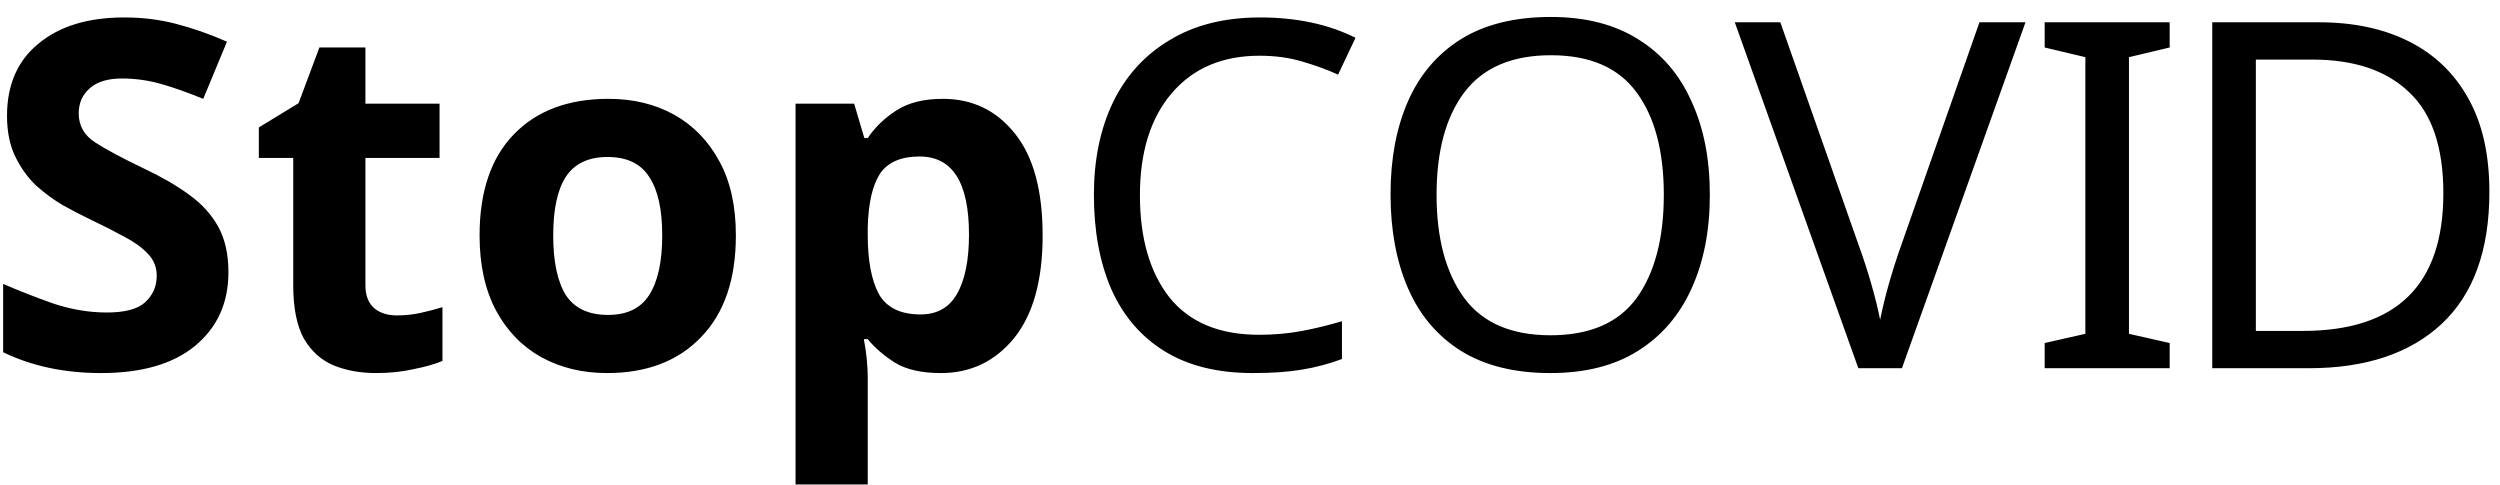
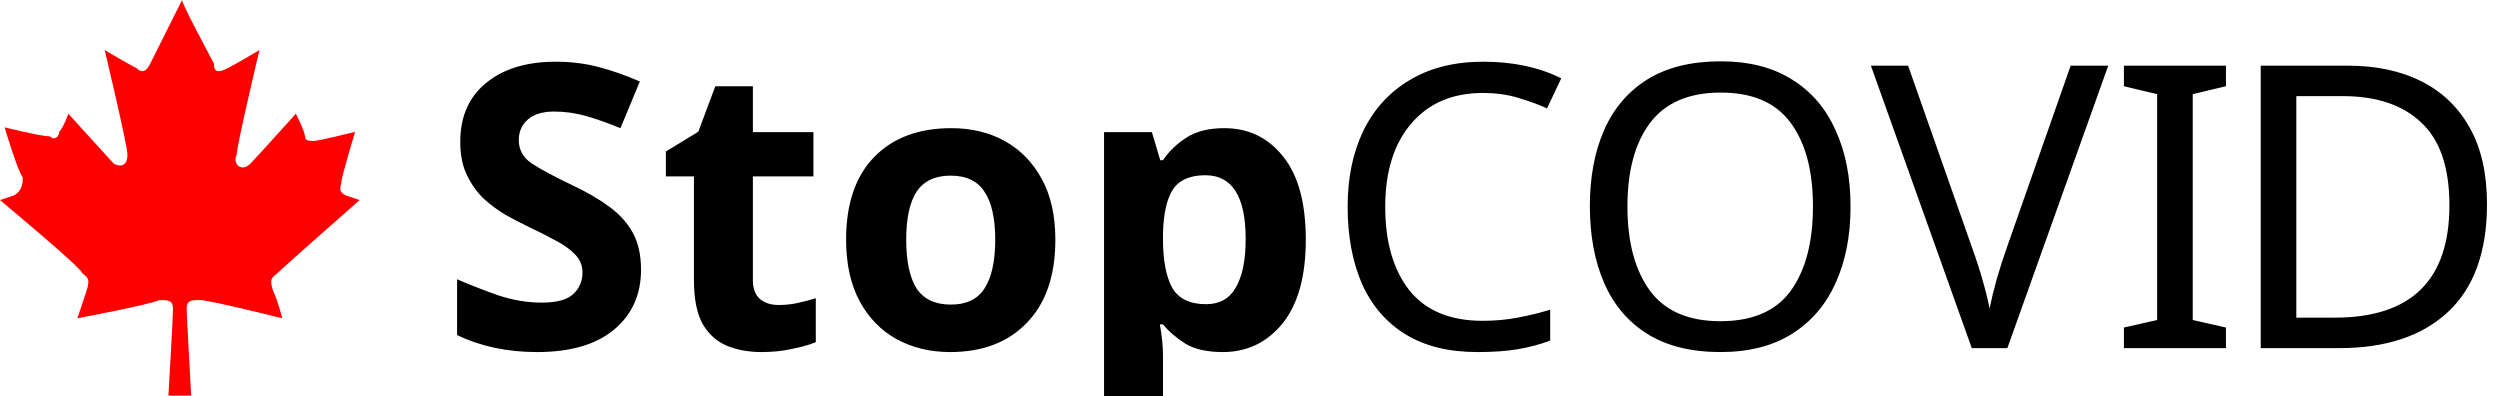
- <svg xmlns="http://www.w3.org/2000/svg" width="129" height="25" viewBox="0 0 129 25" fill="none">
-   <path d="M11.787 14.05C11.787 15.633 11.212 16.9 10.062 17.85C8.928 18.783 7.312 19.25 5.212 19.25C3.328 19.25 1.645 18.892 0.162 18.175V14.65C1.012 15.017 1.887 15.358 2.787 15.675C3.703 15.975 4.612 16.125 5.512 16.125C6.445 16.125 7.103 15.95 7.487 15.6C7.887 15.233 8.087 14.775 8.087 14.225C8.087 13.775 7.928 13.392 7.612 13.075C7.312 12.758 6.903 12.467 6.387 12.2C5.87 11.917 5.278 11.617 4.612 11.3C4.195 11.1 3.745 10.867 3.262 10.6C2.778 10.317 2.312 9.975 1.862 9.575C1.428 9.158 1.07 8.658 0.787 8.075C0.503 7.492 0.362 6.792 0.362 5.975C0.362 4.375 0.903 3.133 1.987 2.25C3.07 1.35 4.545 0.9 6.412 0.9C7.345 0.9 8.228 1.008 9.062 1.225C9.912 1.442 10.795 1.75 11.712 2.15L10.487 5.1C9.67 4.767 8.937 4.508 8.287 4.325C7.637 4.142 6.97 4.05 6.287 4.05C5.57 4.05 5.02 4.217 4.637 4.55C4.253 4.883 4.062 5.317 4.062 5.85C4.062 6.483 4.345 6.983 4.912 7.35C5.478 7.717 6.32 8.167 7.437 8.7C8.353 9.133 9.128 9.583 9.762 10.05C10.412 10.517 10.912 11.067 11.262 11.7C11.612 12.333 11.787 13.117 11.787 14.05ZM20.481 16.275C20.898 16.275 21.298 16.233 21.681 16.15C22.065 16.067 22.448 15.967 22.831 15.85V18.625C22.431 18.792 21.931 18.933 21.331 19.05C20.748 19.183 20.106 19.25 19.406 19.25C18.59 19.25 17.856 19.117 17.206 18.85C16.573 18.583 16.065 18.125 15.681 17.475C15.315 16.808 15.131 15.892 15.131 14.725V8.15H13.356V6.575L15.406 5.325L16.481 2.45H18.856V5.35H22.681V8.15H18.856V14.725C18.856 15.242 19.006 15.633 19.306 15.9C19.606 16.15 19.998 16.275 20.481 16.275ZM37.971 12.15C37.971 14.417 37.371 16.167 36.171 17.4C34.988 18.633 33.371 19.25 31.321 19.25C30.054 19.25 28.921 18.975 27.921 18.425C26.938 17.875 26.163 17.075 25.596 16.025C25.029 14.958 24.746 13.667 24.746 12.15C24.746 9.883 25.338 8.142 26.521 6.925C27.704 5.708 29.329 5.1 31.396 5.1C32.679 5.1 33.813 5.375 34.796 5.925C35.779 6.475 36.554 7.275 37.121 8.325C37.688 9.358 37.971 10.633 37.971 12.15ZM28.546 12.15C28.546 13.5 28.763 14.525 29.196 15.225C29.646 15.908 30.371 16.25 31.371 16.25C32.354 16.25 33.063 15.908 33.496 15.225C33.946 14.525 34.171 13.5 34.171 12.15C34.171 10.8 33.946 9.792 33.496 9.125C33.063 8.442 32.346 8.1 31.346 8.1C30.363 8.1 29.646 8.442 29.196 9.125C28.763 9.792 28.546 10.8 28.546 12.15ZM48.65 5.1C50.183 5.1 51.425 5.7 52.375 6.9C53.325 8.083 53.8 9.833 53.8 12.15C53.8 14.467 53.308 16.233 52.325 17.45C51.341 18.65 50.083 19.25 48.55 19.25C47.566 19.25 46.783 19.075 46.2 18.725C45.616 18.358 45.141 17.95 44.775 17.5H44.575C44.708 18.2 44.775 18.867 44.775 19.5V25H41.05V5.35H44.075L44.6 7.125H44.775C45.141 6.575 45.633 6.1 46.25 5.7C46.866 5.3 47.666 5.1 48.65 5.1ZM47.45 8.075C46.483 8.075 45.8 8.375 45.4 8.975C45.016 9.575 44.808 10.492 44.775 11.725V12.125C44.775 13.442 44.966 14.458 45.35 15.175C45.75 15.875 46.466 16.225 47.5 16.225C48.35 16.225 48.975 15.875 49.375 15.175C49.791 14.458 50 13.433 50 12.1C50 9.417 49.15 8.075 47.45 8.075ZM64.995 2.875C63.078 2.875 61.57 3.517 60.47 4.8C59.37 6.083 58.82 7.842 58.82 10.075C58.82 12.292 59.328 14.05 60.345 15.35C61.378 16.633 62.92 17.275 64.97 17.275C65.753 17.275 66.495 17.208 67.195 17.075C67.895 16.942 68.578 16.775 69.245 16.575V18.525C68.578 18.775 67.887 18.958 67.17 19.075C66.47 19.192 65.628 19.25 64.645 19.25C62.828 19.25 61.312 18.875 60.095 18.125C58.878 17.375 57.962 16.308 57.345 14.925C56.745 13.542 56.445 11.917 56.445 10.05C56.445 8.25 56.77 6.667 57.42 5.3C58.087 3.917 59.062 2.842 60.345 2.075C61.628 1.292 63.187 0.9 65.02 0.9C66.903 0.9 68.545 1.25 69.945 1.95L69.045 3.85C68.495 3.6 67.878 3.375 67.195 3.175C66.528 2.975 65.795 2.875 64.995 2.875ZM88.228 10.05C88.228 11.9 87.911 13.517 87.278 14.9C86.661 16.267 85.744 17.333 84.528 18.1C83.311 18.867 81.802 19.25 80.002 19.25C78.153 19.25 76.611 18.867 75.377 18.1C74.161 17.333 73.252 16.258 72.653 14.875C72.052 13.492 71.752 11.875 71.752 10.025C71.752 8.192 72.052 6.592 72.653 5.225C73.252 3.858 74.161 2.792 75.377 2.025C76.611 1.258 78.161 0.875 80.028 0.875C81.811 0.875 83.311 1.258 84.528 2.025C85.744 2.775 86.661 3.842 87.278 5.225C87.911 6.592 88.228 8.2 88.228 10.05ZM74.127 10.05C74.127 12.3 74.603 14.075 75.552 15.375C76.502 16.658 77.986 17.3 80.002 17.3C82.036 17.3 83.519 16.658 84.453 15.375C85.386 14.075 85.853 12.3 85.853 10.05C85.853 7.8 85.386 6.042 84.453 4.775C83.519 3.492 82.044 2.85 80.028 2.85C78.011 2.85 76.519 3.492 75.552 4.775C74.603 6.042 74.127 7.8 74.127 10.05ZM104.515 1.15L98.14 19H95.89L89.515 1.15H91.865L95.89 12.6C96.156 13.333 96.381 14.025 96.565 14.675C96.748 15.308 96.898 15.917 97.015 16.5C97.131 15.917 97.281 15.3 97.465 14.65C97.648 14 97.873 13.3 98.14 12.55L102.14 1.15H104.515ZM111.955 19H105.505V17.7L107.605 17.225V2.95L105.505 2.45V1.15H111.955V2.45L109.855 2.95V17.225L111.955 17.7V19ZM128.452 9.9C128.452 12.917 127.627 15.192 125.977 16.725C124.343 18.242 122.06 19 119.127 19H114.152V1.15H119.652C121.452 1.15 123.01 1.483 124.327 2.15C125.643 2.817 126.66 3.8 127.377 5.1C128.093 6.383 128.452 7.983 128.452 9.9ZM126.077 9.975C126.077 7.592 125.485 5.85 124.302 4.75C123.135 3.633 121.477 3.075 119.327 3.075H116.402V17.075H118.827C123.66 17.075 126.077 14.708 126.077 9.975Z" fill="black" />
+ <svg xmlns="http://www.w3.org/2000/svg" width="158" height="25" viewBox="0 0 158 25" fill="none">
+   <path d="M40.513 17.05C40.513 18.633 39.938 19.9 38.788 20.85C37.655 21.783 36.038 22.25 33.938 22.25C32.055 22.25 30.372 21.892 28.888 21.175V17.65C29.738 18.017 30.613 18.358 31.513 18.675C32.43 18.975 33.338 19.125 34.238 19.125C35.172 19.125 35.83 18.95 36.213 18.6C36.613 18.233 36.813 17.775 36.813 17.225C36.813 16.775 36.655 16.392 36.338 16.075C36.038 15.758 35.63 15.467 35.113 15.2C34.597 14.917 34.005 14.617 33.338 14.3C32.922 14.1 32.472 13.867 31.988 13.6C31.505 13.317 31.038 12.975 30.588 12.575C30.155 12.158 29.797 11.658 29.513 11.075C29.23 10.492 29.088 9.792 29.088 8.975C29.088 7.375 29.63 6.133 30.713 5.25C31.797 4.35 33.272 3.9 35.138 3.9C36.072 3.9 36.955 4.008 37.788 4.225C38.638 4.442 39.522 4.75 40.438 5.15L39.213 8.1C38.397 7.767 37.663 7.508 37.013 7.325C36.363 7.142 35.697 7.05 35.013 7.05C34.297 7.05 33.747 7.217 33.363 7.55C32.98 7.883 32.788 8.317 32.788 8.85C32.788 9.483 33.072 9.983 33.638 10.35C34.205 10.717 35.047 11.167 36.163 11.7C37.08 12.133 37.855 12.583 38.488 13.05C39.138 13.517 39.638 14.067 39.988 14.7C40.338 15.333 40.513 16.117 40.513 17.05ZM49.208 19.275C49.624 19.275 50.025 19.233 50.408 19.15C50.791 19.067 51.175 18.967 51.558 18.85V21.625C51.158 21.792 50.658 21.933 50.058 22.05C49.474 22.183 48.833 22.25 48.133 22.25C47.316 22.25 46.583 22.117 45.933 21.85C45.3 21.583 44.791 21.125 44.408 20.475C44.041 19.808 43.858 18.892 43.858 17.725V11.15H42.083V9.575L44.133 8.325L45.208 5.45H47.583V8.35H51.408V11.15H47.583V17.725C47.583 18.242 47.733 18.633 48.033 18.9C48.333 19.15 48.724 19.275 49.208 19.275ZM66.698 15.15C66.698 17.417 66.098 19.167 64.898 20.4C63.714 21.633 62.098 22.25 60.048 22.25C58.781 22.25 57.648 21.975 56.648 21.425C55.664 20.875 54.889 20.075 54.323 19.025C53.756 17.958 53.473 16.667 53.473 15.15C53.473 12.883 54.064 11.142 55.248 9.925C56.431 8.708 58.056 8.1 60.123 8.1C61.406 8.1 62.539 8.375 63.523 8.925C64.506 9.475 65.281 10.275 65.848 11.325C66.414 12.358 66.698 13.633 66.698 15.15ZM57.273 15.15C57.273 16.5 57.489 17.525 57.923 18.225C58.373 18.908 59.098 19.25 60.098 19.25C61.081 19.25 61.789 18.908 62.223 18.225C62.673 17.525 62.898 16.5 62.898 15.15C62.898 13.8 62.673 12.792 62.223 12.125C61.789 11.442 61.073 11.1 60.073 11.1C59.089 11.1 58.373 11.442 57.923 12.125C57.489 12.792 57.273 13.8 57.273 15.15ZM77.376 8.1C78.909 8.1 80.151 8.7 81.101 9.9C82.051 11.083 82.526 12.833 82.526 15.15C82.526 17.467 82.034 19.233 81.051 20.45C80.068 21.65 78.809 22.25 77.276 22.25C76.293 22.25 75.51 22.075 74.926 21.725C74.343 21.358 73.868 20.95 73.501 20.5H73.301C73.434 21.2 73.501 21.867 73.501 22.5V28H69.776V8.35H72.801L73.326 10.125H73.501C73.868 9.575 74.359 9.1 74.976 8.7C75.593 8.3 76.393 8.1 77.376 8.1ZM76.176 11.075C75.21 11.075 74.526 11.375 74.126 11.975C73.743 12.575 73.534 13.492 73.501 14.725V15.125C73.501 16.442 73.693 17.458 74.076 18.175C74.476 18.875 75.193 19.225 76.226 19.225C77.076 19.225 77.701 18.875 78.101 18.175C78.518 17.458 78.726 16.433 78.726 15.1C78.726 12.417 77.876 11.075 76.176 11.075ZM93.722 5.875C91.805 5.875 90.296 6.517 89.197 7.8C88.097 9.083 87.546 10.842 87.546 13.075C87.546 15.292 88.055 17.05 89.072 18.35C90.105 19.633 91.647 20.275 93.697 20.275C94.48 20.275 95.222 20.208 95.921 20.075C96.621 19.942 97.305 19.775 97.972 19.575V21.525C97.305 21.775 96.613 21.958 95.897 22.075C95.197 22.192 94.355 22.25 93.371 22.25C91.555 22.25 90.038 21.875 88.822 21.125C87.605 20.375 86.688 19.308 86.072 17.925C85.472 16.542 85.171 14.917 85.171 13.05C85.171 11.25 85.496 9.667 86.147 8.3C86.813 6.917 87.788 5.842 89.072 5.075C90.355 4.292 91.913 3.9 93.746 3.9C95.63 3.9 97.272 4.25 98.671 4.95L97.772 6.85C97.222 6.6 96.605 6.375 95.921 6.175C95.255 5.975 94.522 5.875 93.722 5.875ZM116.954 13.05C116.954 14.9 116.637 16.517 116.004 17.9C115.387 19.267 114.471 20.333 113.254 21.1C112.037 21.867 110.529 22.25 108.729 22.25C106.879 22.25 105.337 21.867 104.104 21.1C102.887 20.333 101.979 19.258 101.379 17.875C100.779 16.492 100.479 14.875 100.479 13.025C100.479 11.192 100.779 9.592 101.379 8.225C101.979 6.858 102.887 5.792 104.104 5.025C105.337 4.258 106.887 3.875 108.754 3.875C110.537 3.875 112.037 4.258 113.254 5.025C114.471 5.775 115.387 6.842 116.004 8.225C116.637 9.592 116.954 11.2 116.954 13.05ZM102.854 13.05C102.854 15.3 103.329 17.075 104.279 18.375C105.229 19.658 106.712 20.3 108.729 20.3C110.762 20.3 112.246 19.658 113.179 18.375C114.112 17.075 114.579 15.3 114.579 13.05C114.579 10.8 114.112 9.042 113.179 7.775C112.246 6.492 110.771 5.85 108.754 5.85C106.737 5.85 105.246 6.492 104.279 7.775C103.329 9.042 102.854 10.8 102.854 13.05ZM133.241 4.15L126.866 22H124.616L118.241 4.15H120.591L124.616 15.6C124.883 16.333 125.108 17.025 125.291 17.675C125.475 18.308 125.625 18.917 125.741 19.5C125.858 18.917 126.008 18.3 126.191 17.65C126.375 17 126.6 16.3 126.866 15.55L130.866 4.15H133.241ZM140.681 22H134.231V20.7L136.331 20.225V5.95L134.231 5.45V4.15H140.681V5.45L138.581 5.95V20.225L140.681 20.7V22ZM157.178 12.9C157.178 15.917 156.353 18.192 154.703 19.725C153.07 21.242 150.786 22 147.853 22H142.878V4.15H148.378C150.178 4.15 151.736 4.483 153.053 5.15C154.37 5.817 155.386 6.8 156.103 8.1C156.82 9.383 157.178 10.983 157.178 12.9ZM154.803 12.975C154.803 10.592 154.211 8.85 153.028 7.75C151.861 6.633 150.203 6.075 148.053 6.075H145.128V20.075H147.553C152.386 20.075 154.803 17.708 154.803 12.975Z" fill="black" />
+   <path d="M0 12.644L0.863 12.356C1.438 12.069 1.438 11.494 1.438 11.207C1.151 10.919 0.288 8.046 0.288 8.046C0.288 8.046 2.589 8.621 3.165 8.621C3.452 8.908 3.74 8.621 3.74 8.333C4.028 8.046 4.315 7.184 4.315 7.184L7.192 10.345C7.768 10.632 8.055 10.345 8.055 9.77C8.055 9.195 6.617 3.161 6.617 3.161C6.617 3.161 8.055 4.023 8.631 4.31C8.918 4.598 9.206 4.598 9.494 4.023L11.508 0C11.508 0.287 13.234 3.448 13.521 4.023C13.521 4.598 13.809 4.598 14.384 4.31C14.96 4.023 16.398 3.161 16.398 3.161C16.398 3.161 14.96 9.195 14.96 9.77C14.672 10.345 15.247 10.919 15.823 10.345C16.11 10.057 18.7 7.184 18.7 7.184C18.7 7.184 19.275 8.333 19.275 8.621C19.275 8.908 19.563 8.908 19.85 8.908C20.138 8.908 22.44 8.333 22.44 8.333C22.44 8.333 21.576 11.207 21.576 11.494C21.576 11.782 21.289 12.069 21.864 12.356L22.727 12.644C22.727 12.644 17.837 16.954 17.549 17.241C17.261 17.529 16.974 17.529 17.261 18.391C17.549 18.965 17.837 20.115 17.837 20.115C17.837 20.115 13.234 18.965 12.658 18.965C12.083 18.965 11.795 18.965 11.795 19.54C11.795 19.828 12.083 25 12.083 25H10.644C10.644 25 10.932 20.115 10.932 19.54C10.932 18.965 10.644 18.965 10.069 18.965C9.494 19.253 4.891 20.115 4.891 20.115L5.466 18.391C5.754 17.529 5.466 17.529 5.178 17.241C5.178 16.954 0 12.644 0 12.644Z" fill="#FF0000" />
</svg>
